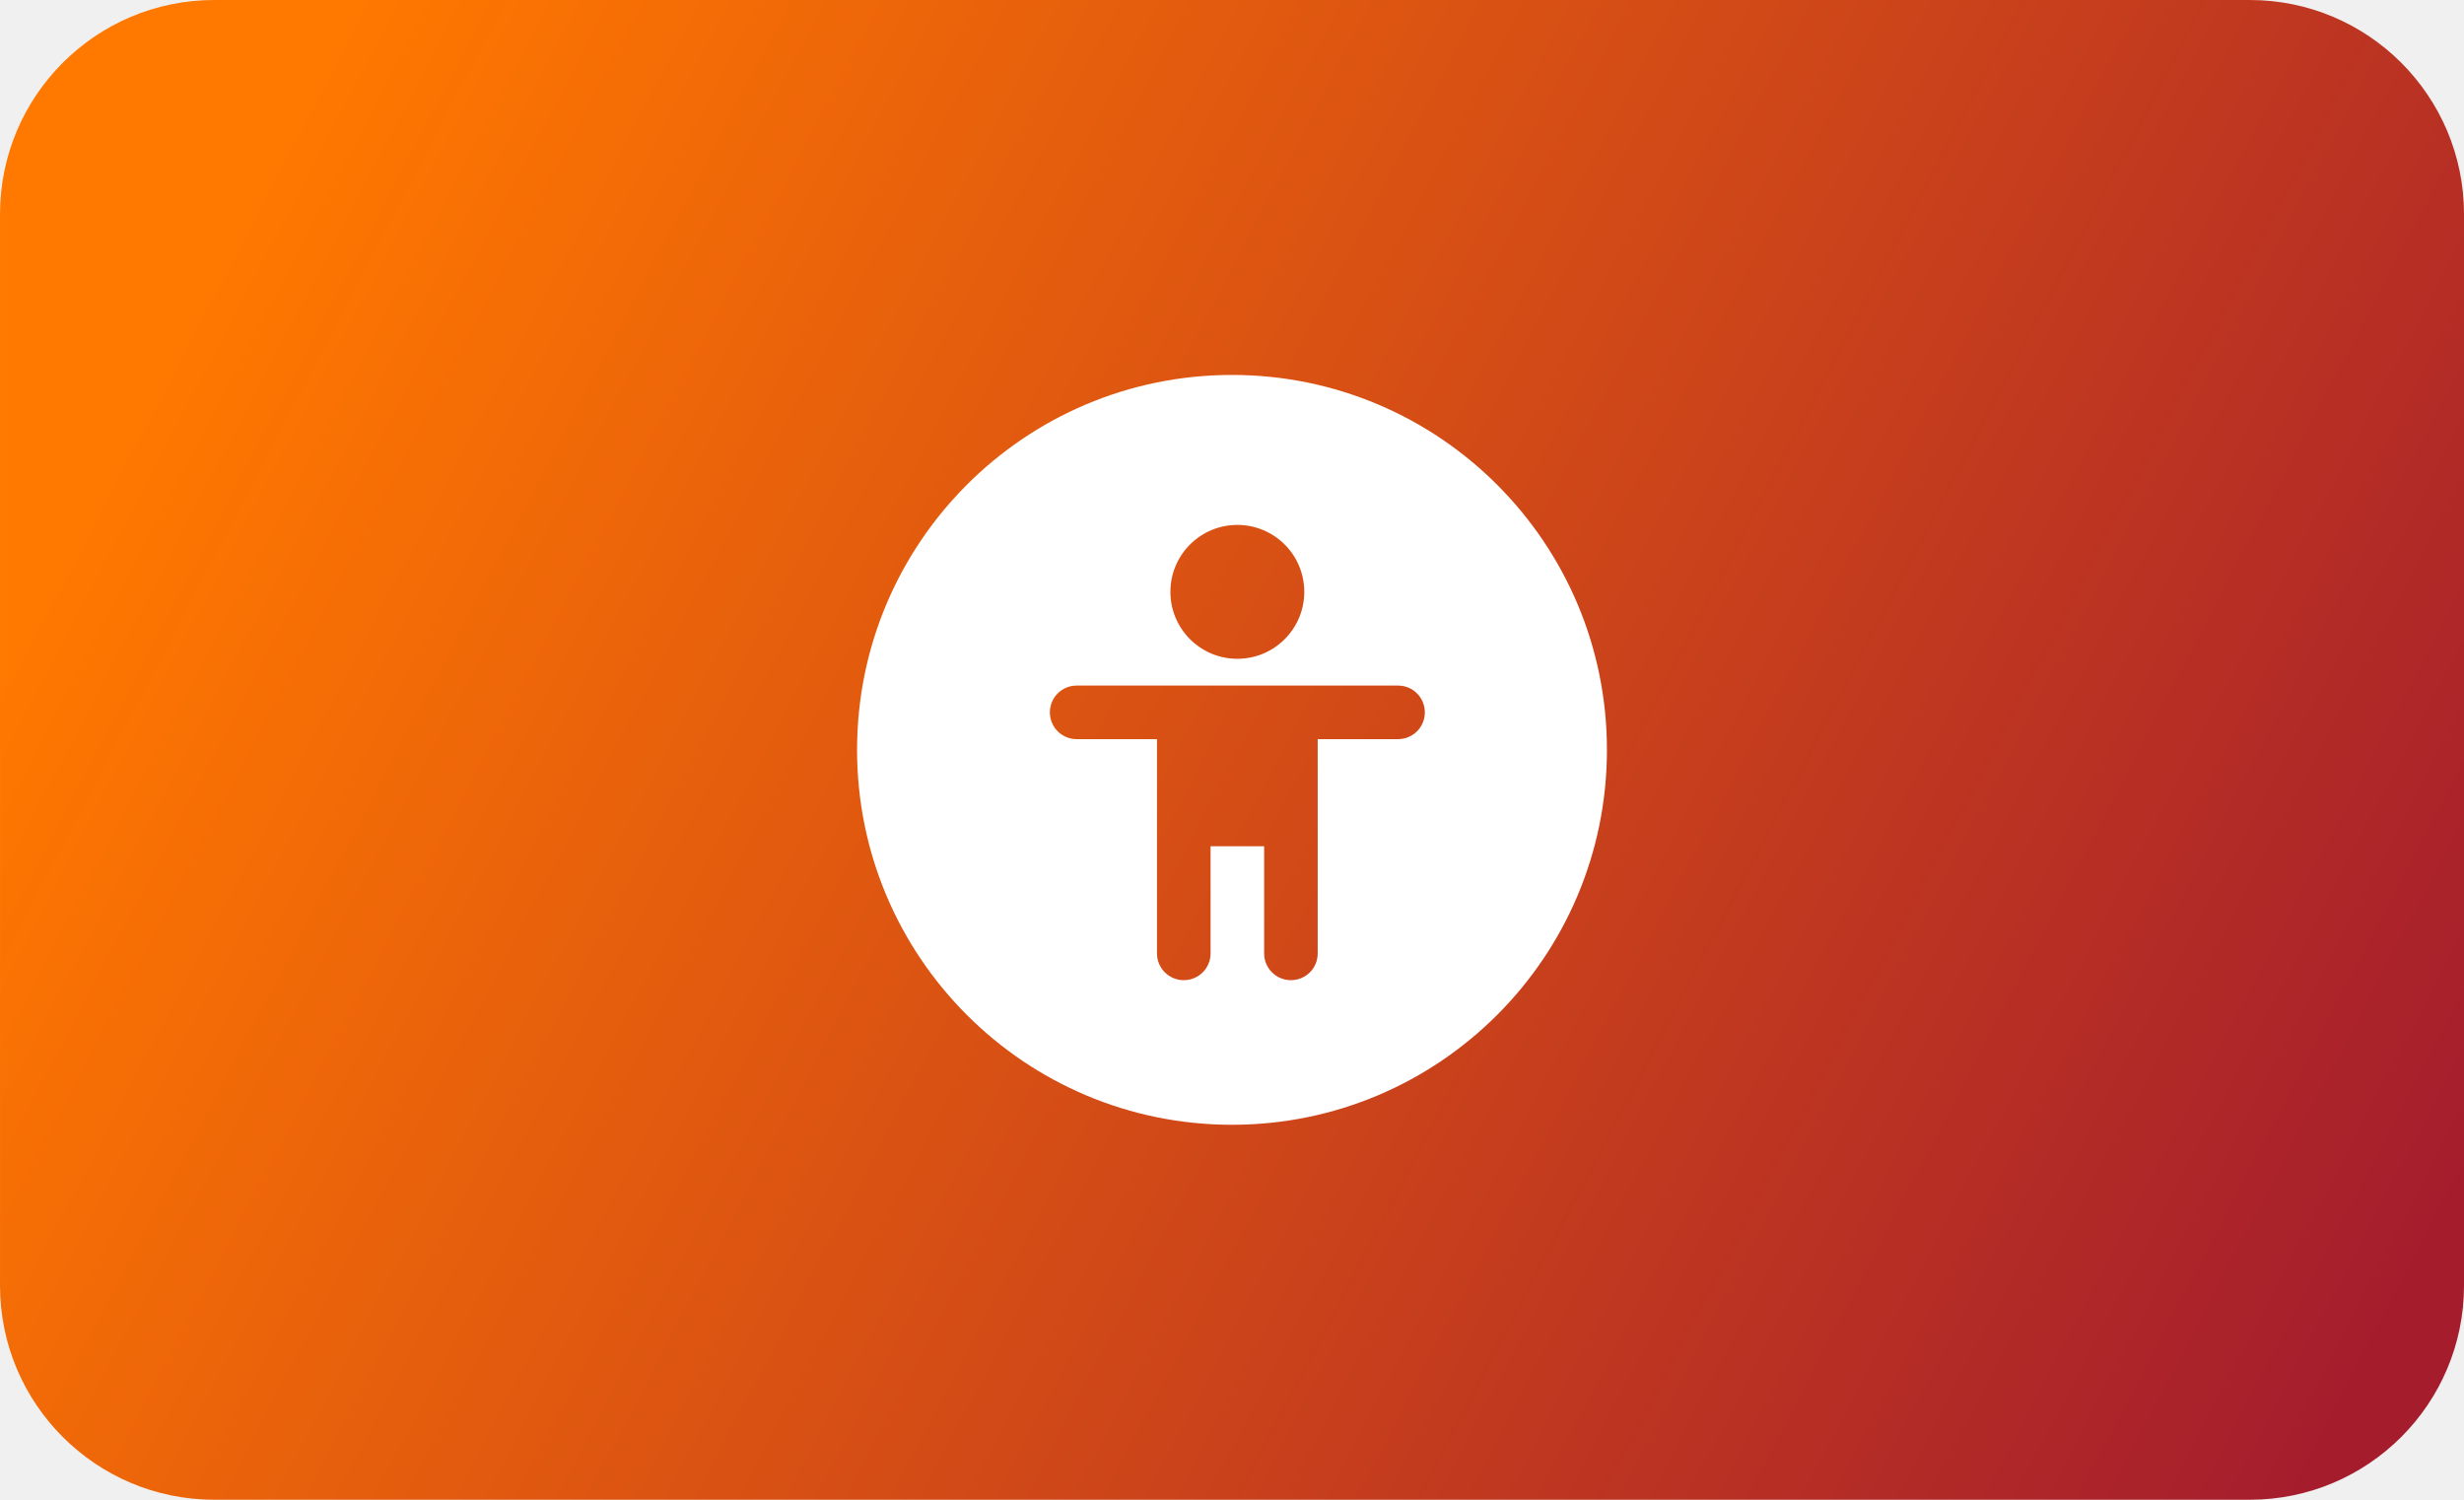
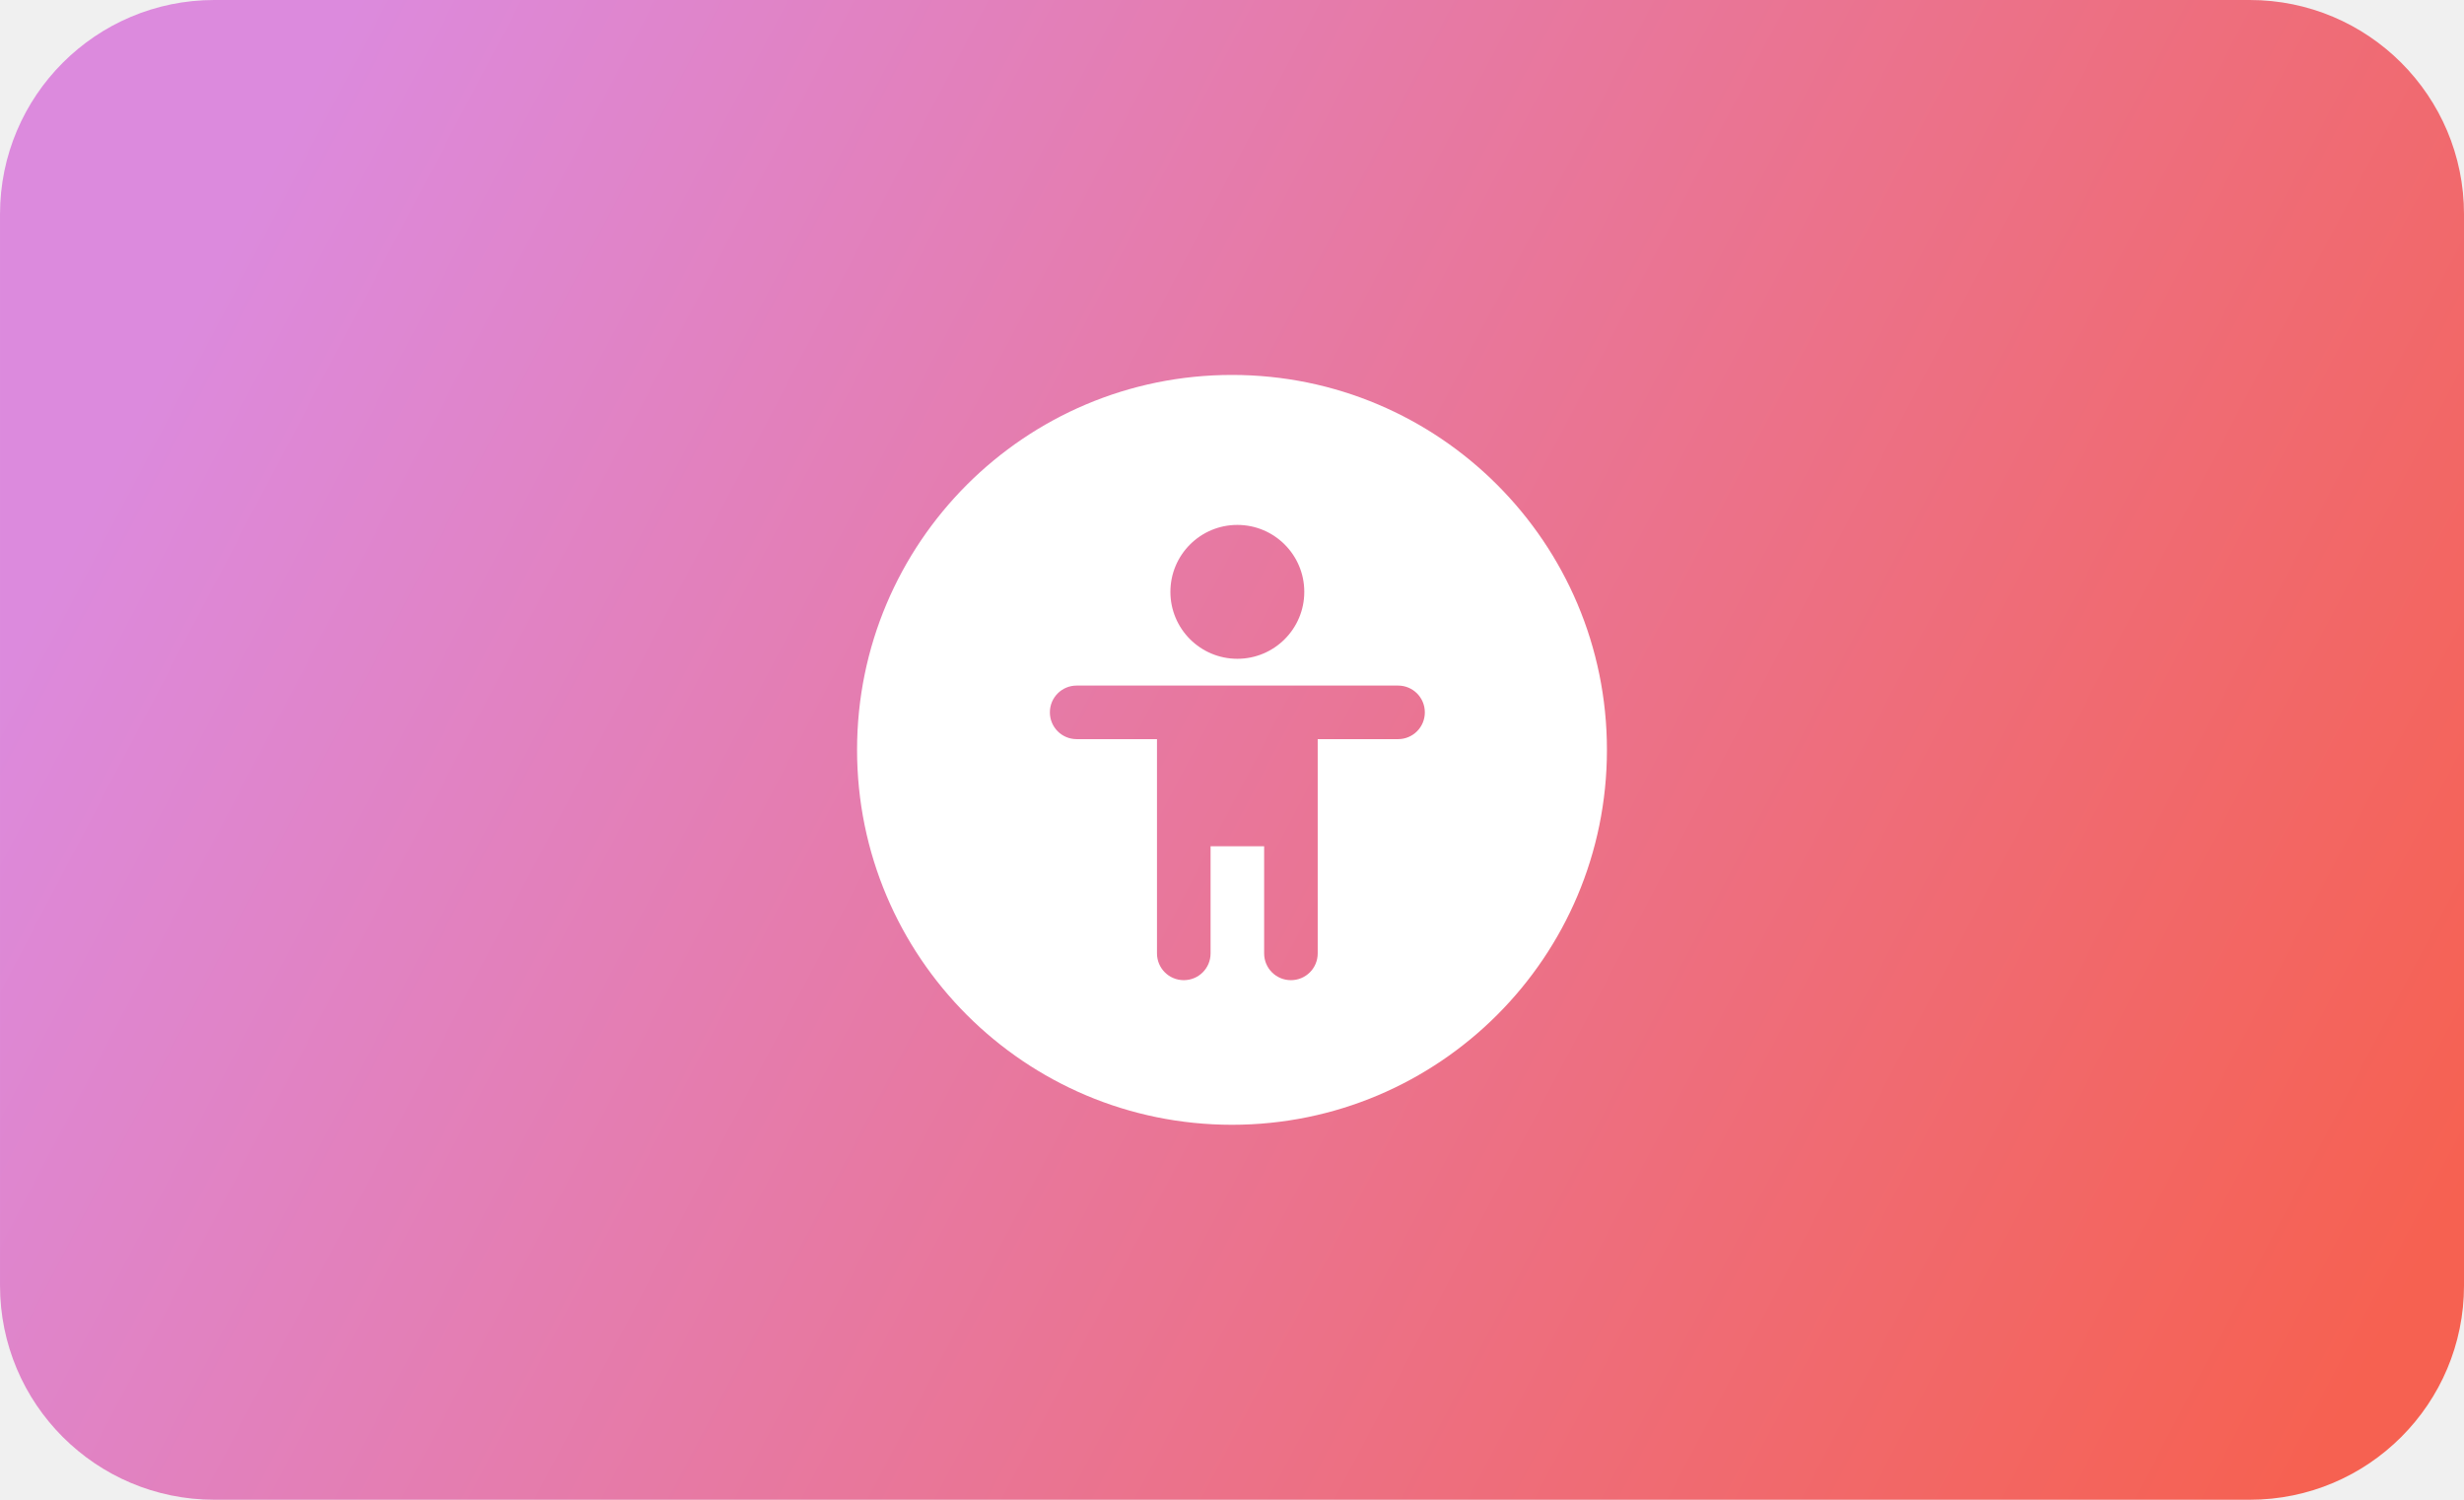
<svg xmlns="http://www.w3.org/2000/svg" xmlns:xlink="http://www.w3.org/1999/xlink" height="140" width="230" version="1.1" id="svg14361">
  <defs id="defs14365">
    <linearGradient id="linearGradient1">
-       <stop style="stop-color:#ff7800;stop-opacity:1" offset="0" id="stop3" />
-       <stop style="stop-color:#a51d2d;stop-opacity:1" offset="1" id="stop2" />
+       <stop style="stop-color:#dc8add;stop-opacity:1" offset="0" id="stop3" />
+       <stop style="stop-color:#f66151;stop-opacity:1" offset="1" id="stop2" />
    </linearGradient>
    <linearGradient xlink:href="#linearGradient1" id="linearGradient2" x1="20" y1="25" x2="220" y2="130" gradientUnits="userSpaceOnUse" />
  </defs>
  <rect style="font-variation-settings:normal;opacity:1;vector-effect:none;fill:url(#linearGradient2);fill-opacity:1;stroke:none;stroke-width:18;stroke-linecap:round;stroke-linejoin:miter;stroke-miterlimit:4;stroke-dasharray:none;stroke-dashoffset:26.4;stroke-opacity:1;-inkscape-stroke:none;stop-color:#000000;stop-opacity:1" width="230" height="140" x="0.001" ry="20" rx="20" id="rect14343" y="0" />
-   <path id="circle14345" style="fill:#ffffff;fill-opacity:1;stroke:none;stroke-width:2.681;stroke-linecap:round;stroke-linejoin:round;stroke-dashoffset:26.4;stroke-opacity:1" d="M 115 35 A 34.999 34.999 0 0 0 80.002 69.998 A 34.999 34.999 0 0 0 115 104.998 A 34.999 34.999 0 0 0 149.998 69.998 A 34.999 34.999 0 0 0 115 35 z M 115.5 49 A 6.249 6.249 0 0 1 121.748 55.248 A 6.249 6.249 0 0 1 115.5 61.498 A 6.249 6.249 0 0 1 109.25 55.248 A 6.249 6.249 0 0 1 115.5 49 z M 100.5 63.998 L 130.5 63.998 C 131.885 63.998 133 65.113 133 66.498 C 133 67.883 131.885 68.998 130.5 68.998 L 123 68.998 L 123 73.998 L 123 88.998 C 123 90.383 121.885 91.498 120.5 91.498 C 119.115 91.498 118 90.383 118 88.998 L 118 79 L 113 79 L 113 88.998 C 113 90.383 111.885 91.498 110.5 91.498 C 109.115 91.498 107.998 90.383 107.998 88.998 L 107.998 79 L 107.998 73.998 L 107.998 68.998 L 100.5 68.998 C 99.115 68.998 98 67.883 98 66.498 C 98 65.113 99.115 63.998 100.5 63.998 z " />
+   <path id="circle14345" style="fill:#ffffff;fill-opacity:1;stroke:none;stroke-width:2.681;stroke-linecap:round;stroke-linejoin:round;stroke-dashoffset:26.4;stroke-opacity:1;opacity:1" d="M 115 35 A 34.999 34.999 0 0 0 80.002 69.998 A 34.999 34.999 0 0 0 115 104.998 A 34.999 34.999 0 0 0 149.998 69.998 A 34.999 34.999 0 0 0 115 35 z M 115.5 49 A 6.249 6.249 0 0 1 121.748 55.248 A 6.249 6.249 0 0 1 115.5 61.498 A 6.249 6.249 0 0 1 109.25 55.248 A 6.249 6.249 0 0 1 115.5 49 z M 100.5 63.998 L 130.5 63.998 C 131.885 63.998 133 65.113 133 66.498 C 133 67.883 131.885 68.998 130.5 68.998 L 123 68.998 L 123 73.998 L 123 88.998 C 123 90.383 121.885 91.498 120.5 91.498 C 119.115 91.498 118 90.383 118 88.998 L 118 79 L 113 79 L 113 88.998 C 113 90.383 111.885 91.498 110.5 91.498 C 109.115 91.498 107.998 90.383 107.998 88.998 L 107.998 79 L 107.998 73.998 L 107.998 68.998 L 100.5 68.998 C 99.115 68.998 98 67.883 98 66.498 C 98 65.113 99.115 63.998 100.5 63.998 z " />
</svg>
